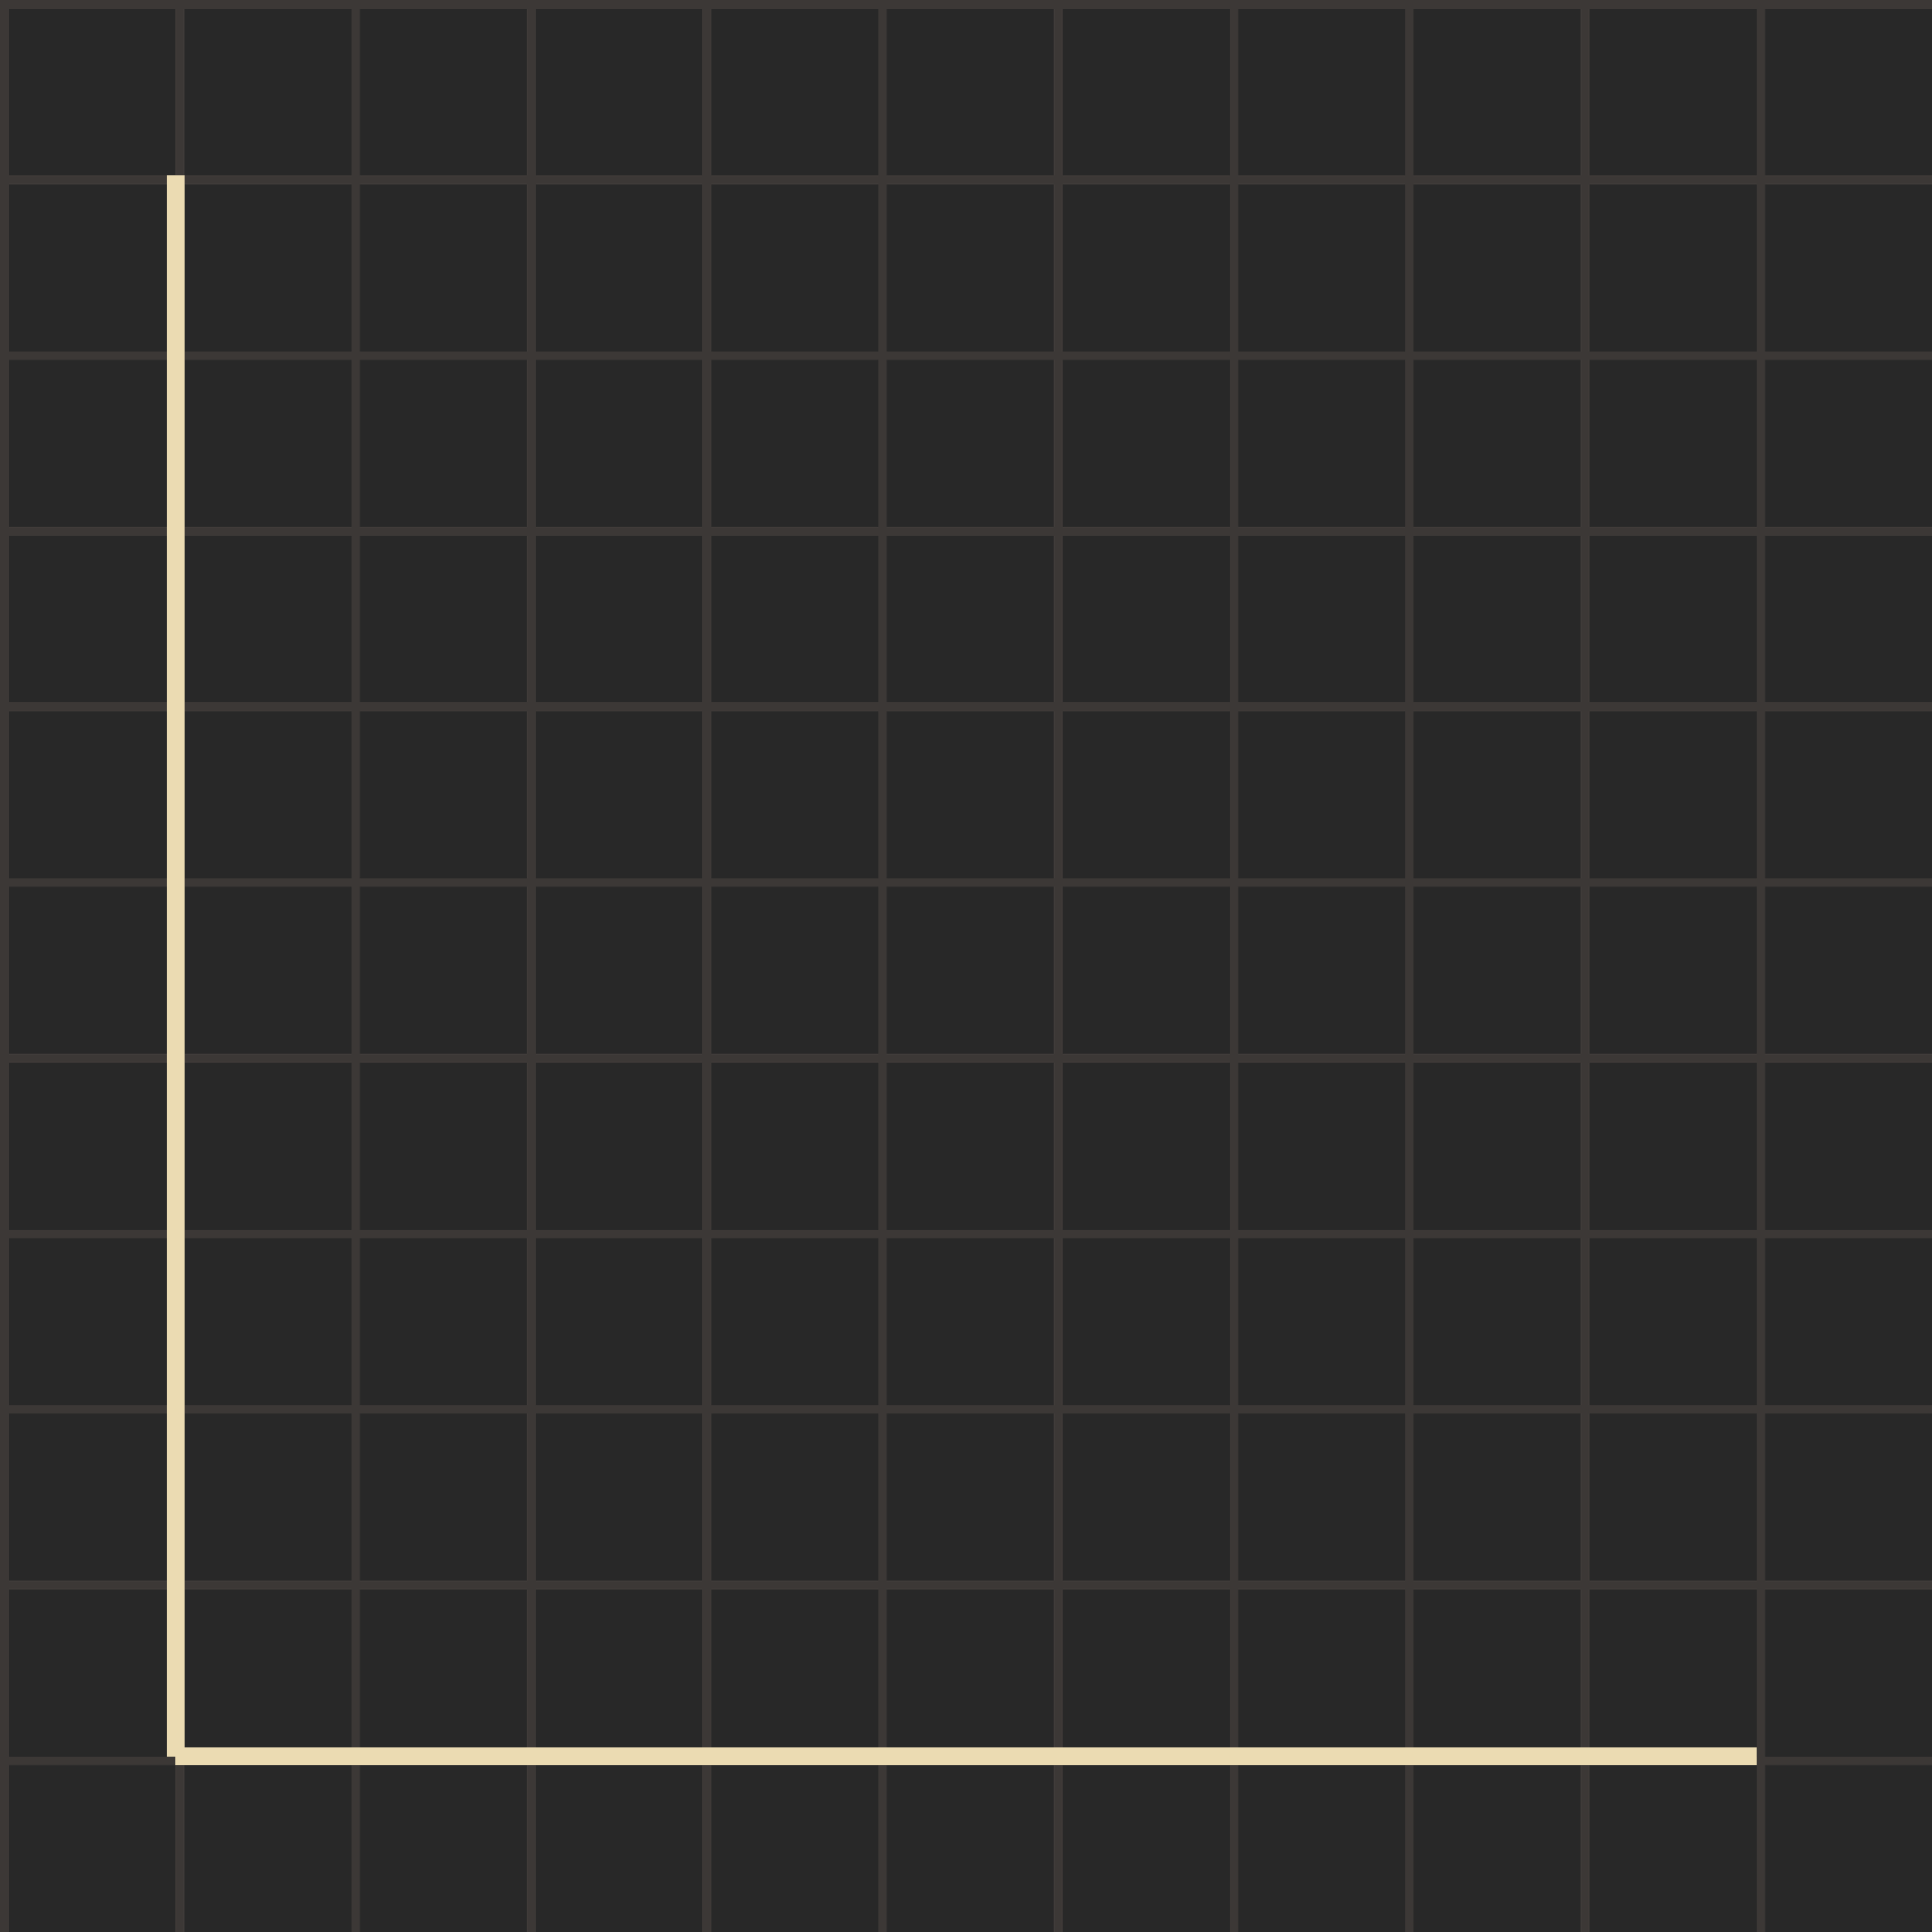
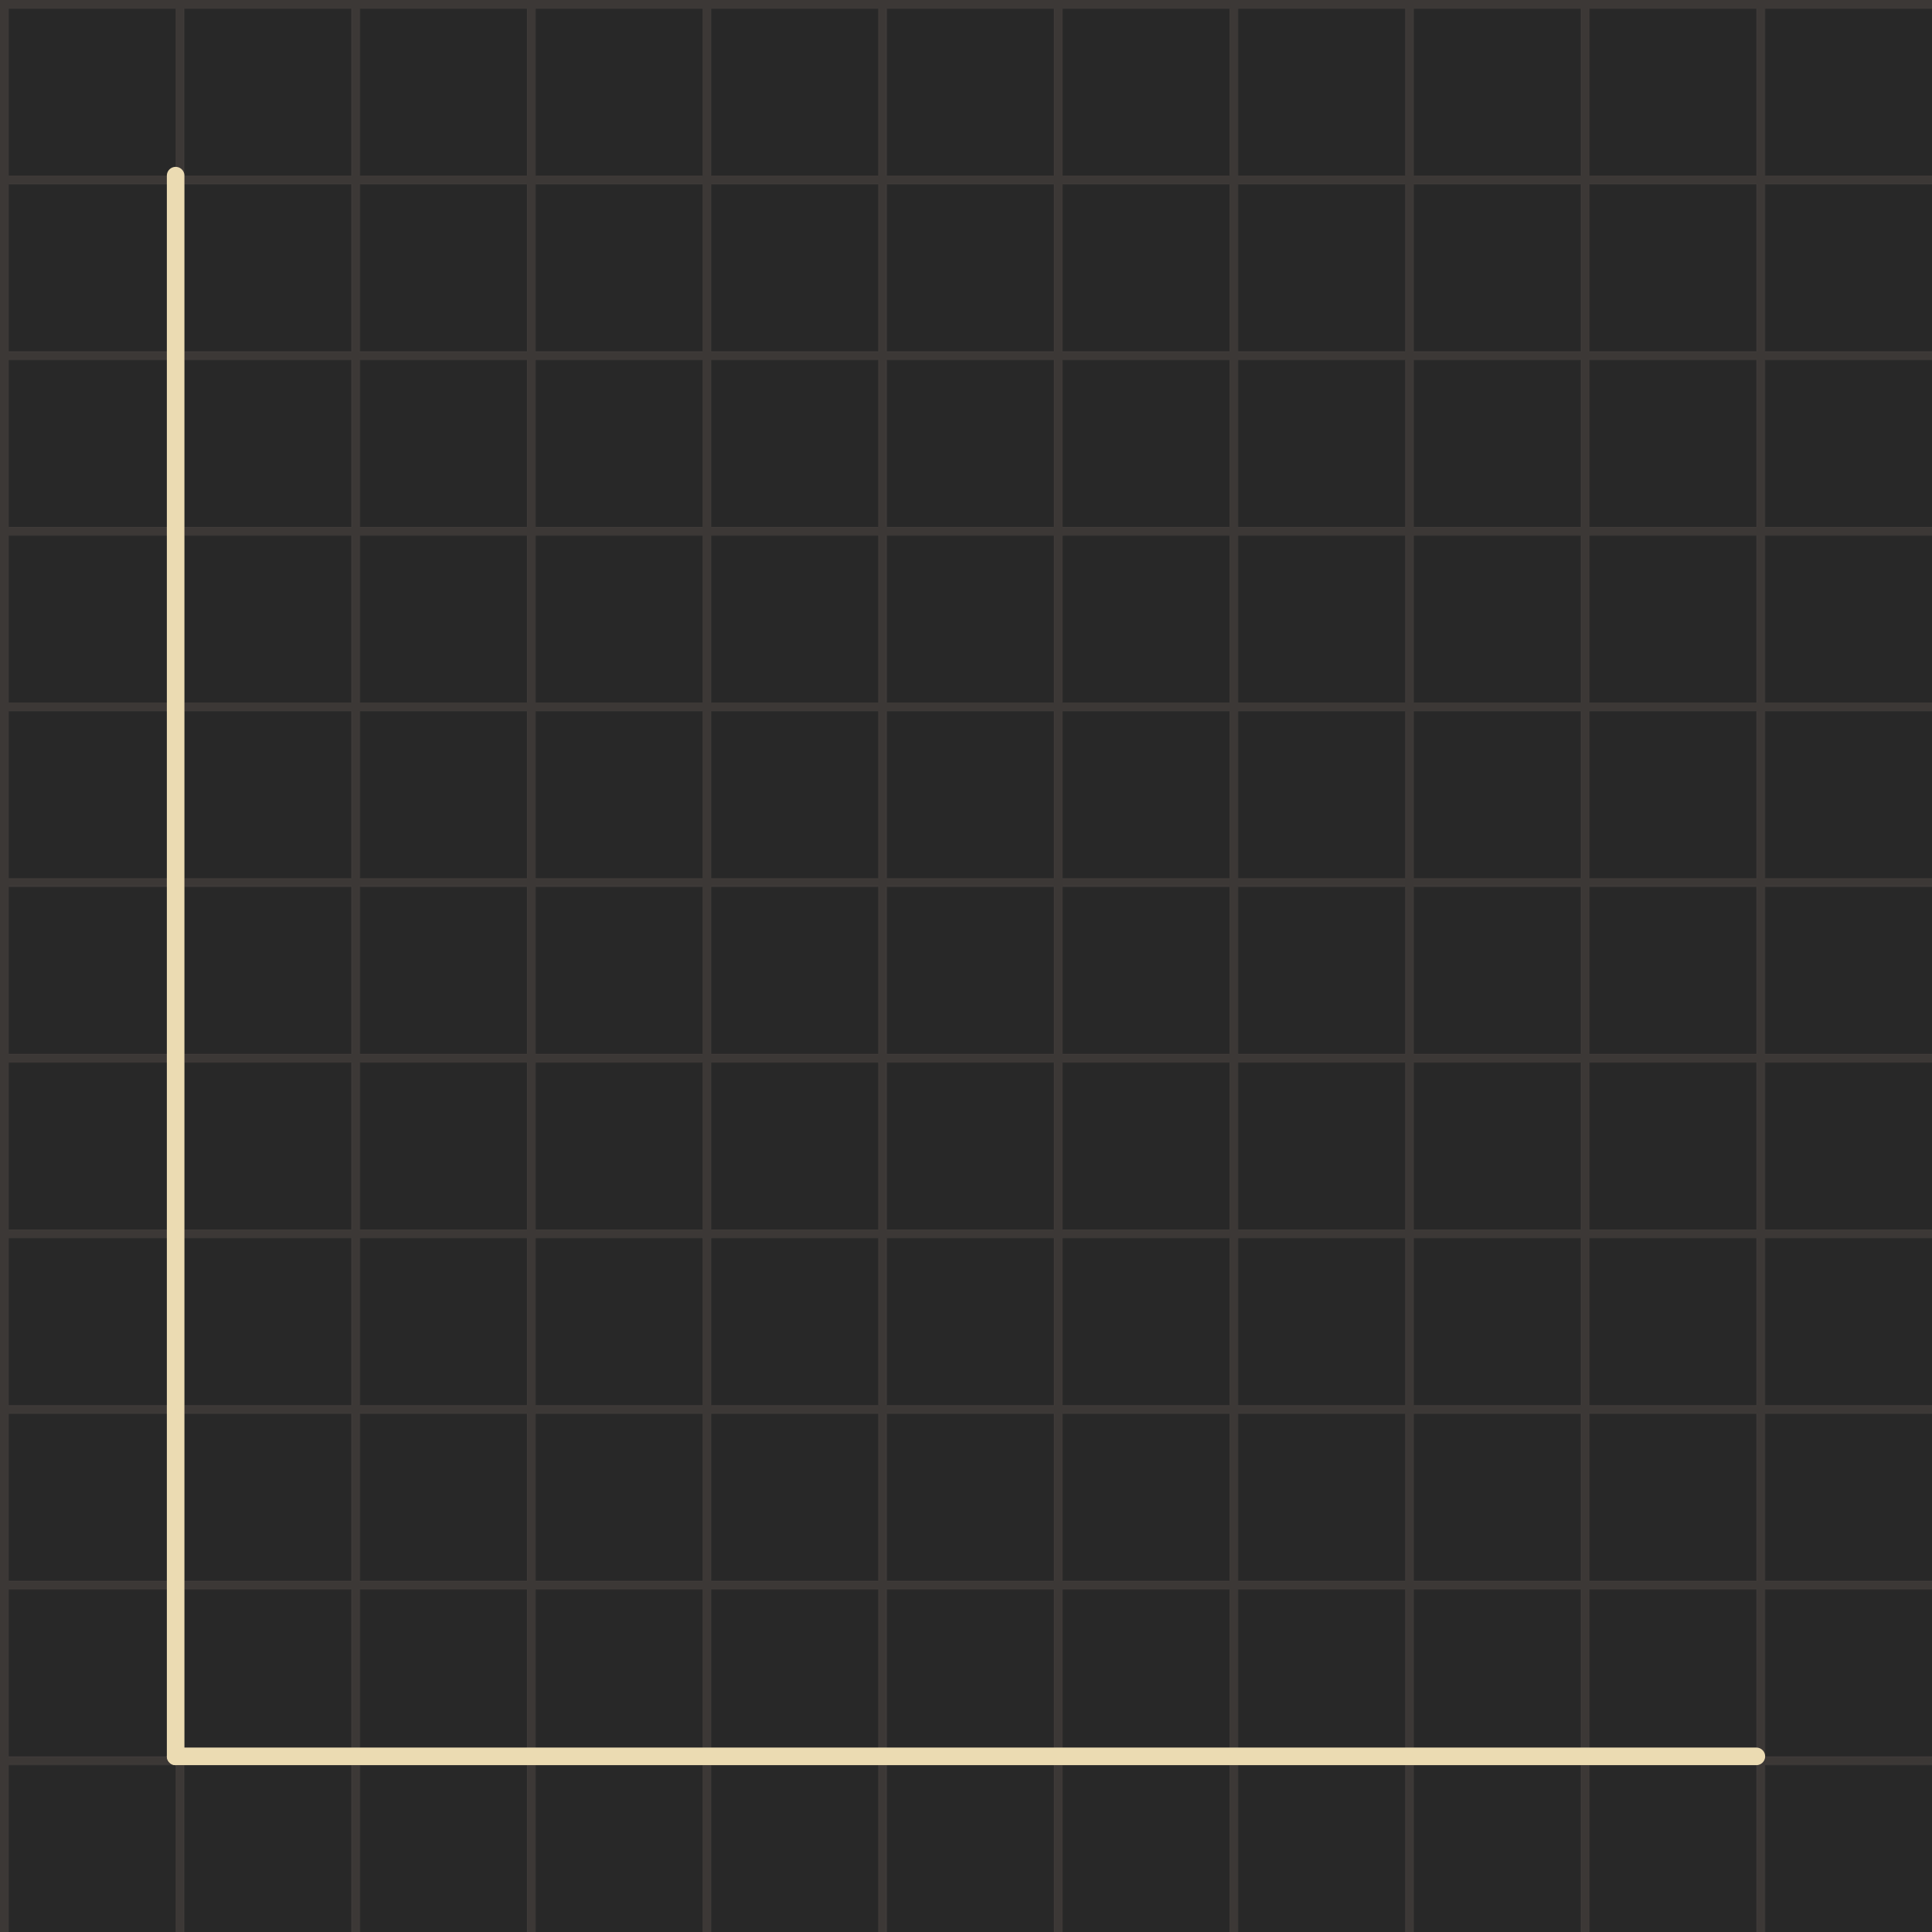
<svg xmlns="http://www.w3.org/2000/svg" viewBox="0 0 110 110">
  <rect x="0" y="0" width="110" height="110" fill="#282828" />
  <defs>
    <pattern id="grid" width="10" height="10" patternUnits="userSpaceOnUse">
      <path d="M 10 0 L 0 0 0 10" fill="none" stroke="#3c3836" stroke-width="1" stroke-opacity="1" />
    </pattern>
  </defs>
  <rect width="110" height="110" fill="url(#grid)" />
-   <line x1="10" y1="100" x2="100" y2="100" stroke="#ebdbb2" stroke-width="1" />
-   <line x1="10" y1="100" x2="10" y2="10" stroke="#ebdbb2" stroke-width="1" />
+   <line x1="10" y1="100" x2="100" y2="100" stroke-linecap="round" stroke="#ebdbb2" stroke-width="1" />
+   <line x1="10" y1="100" x2="10" y2="10" stroke-linecap="round" stroke="#ebdbb2" stroke-width="1" />
</svg>
